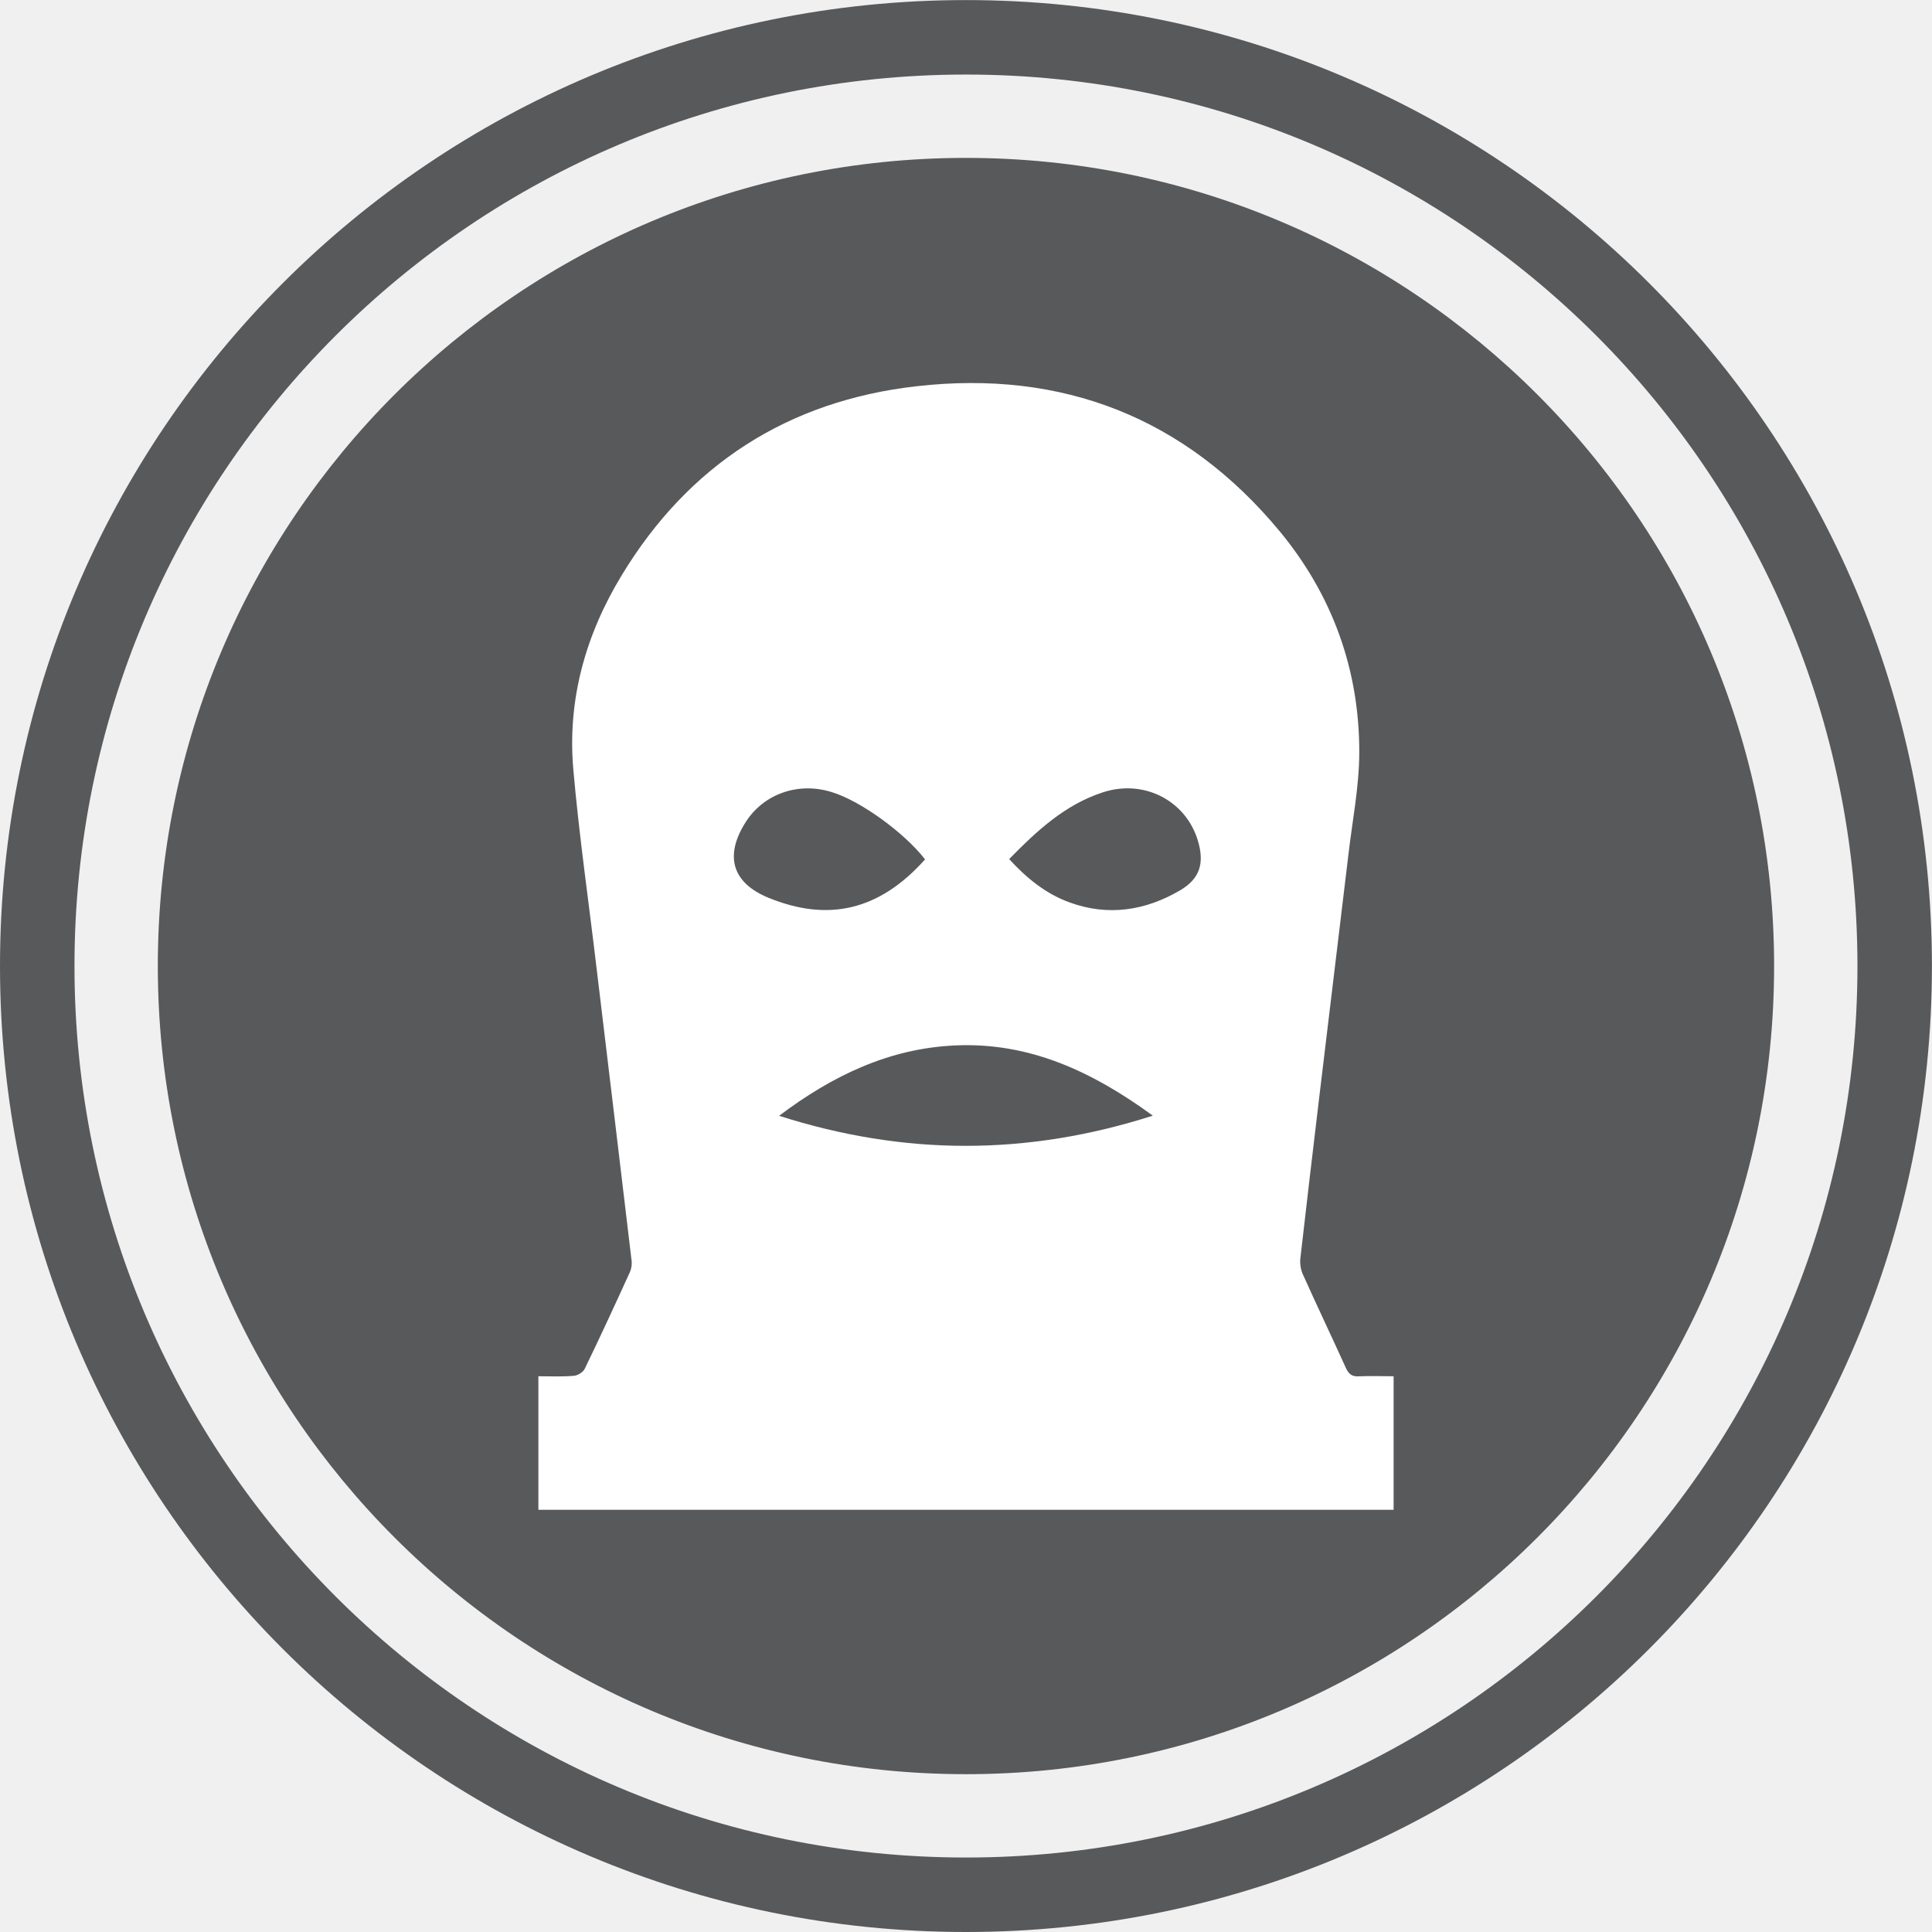
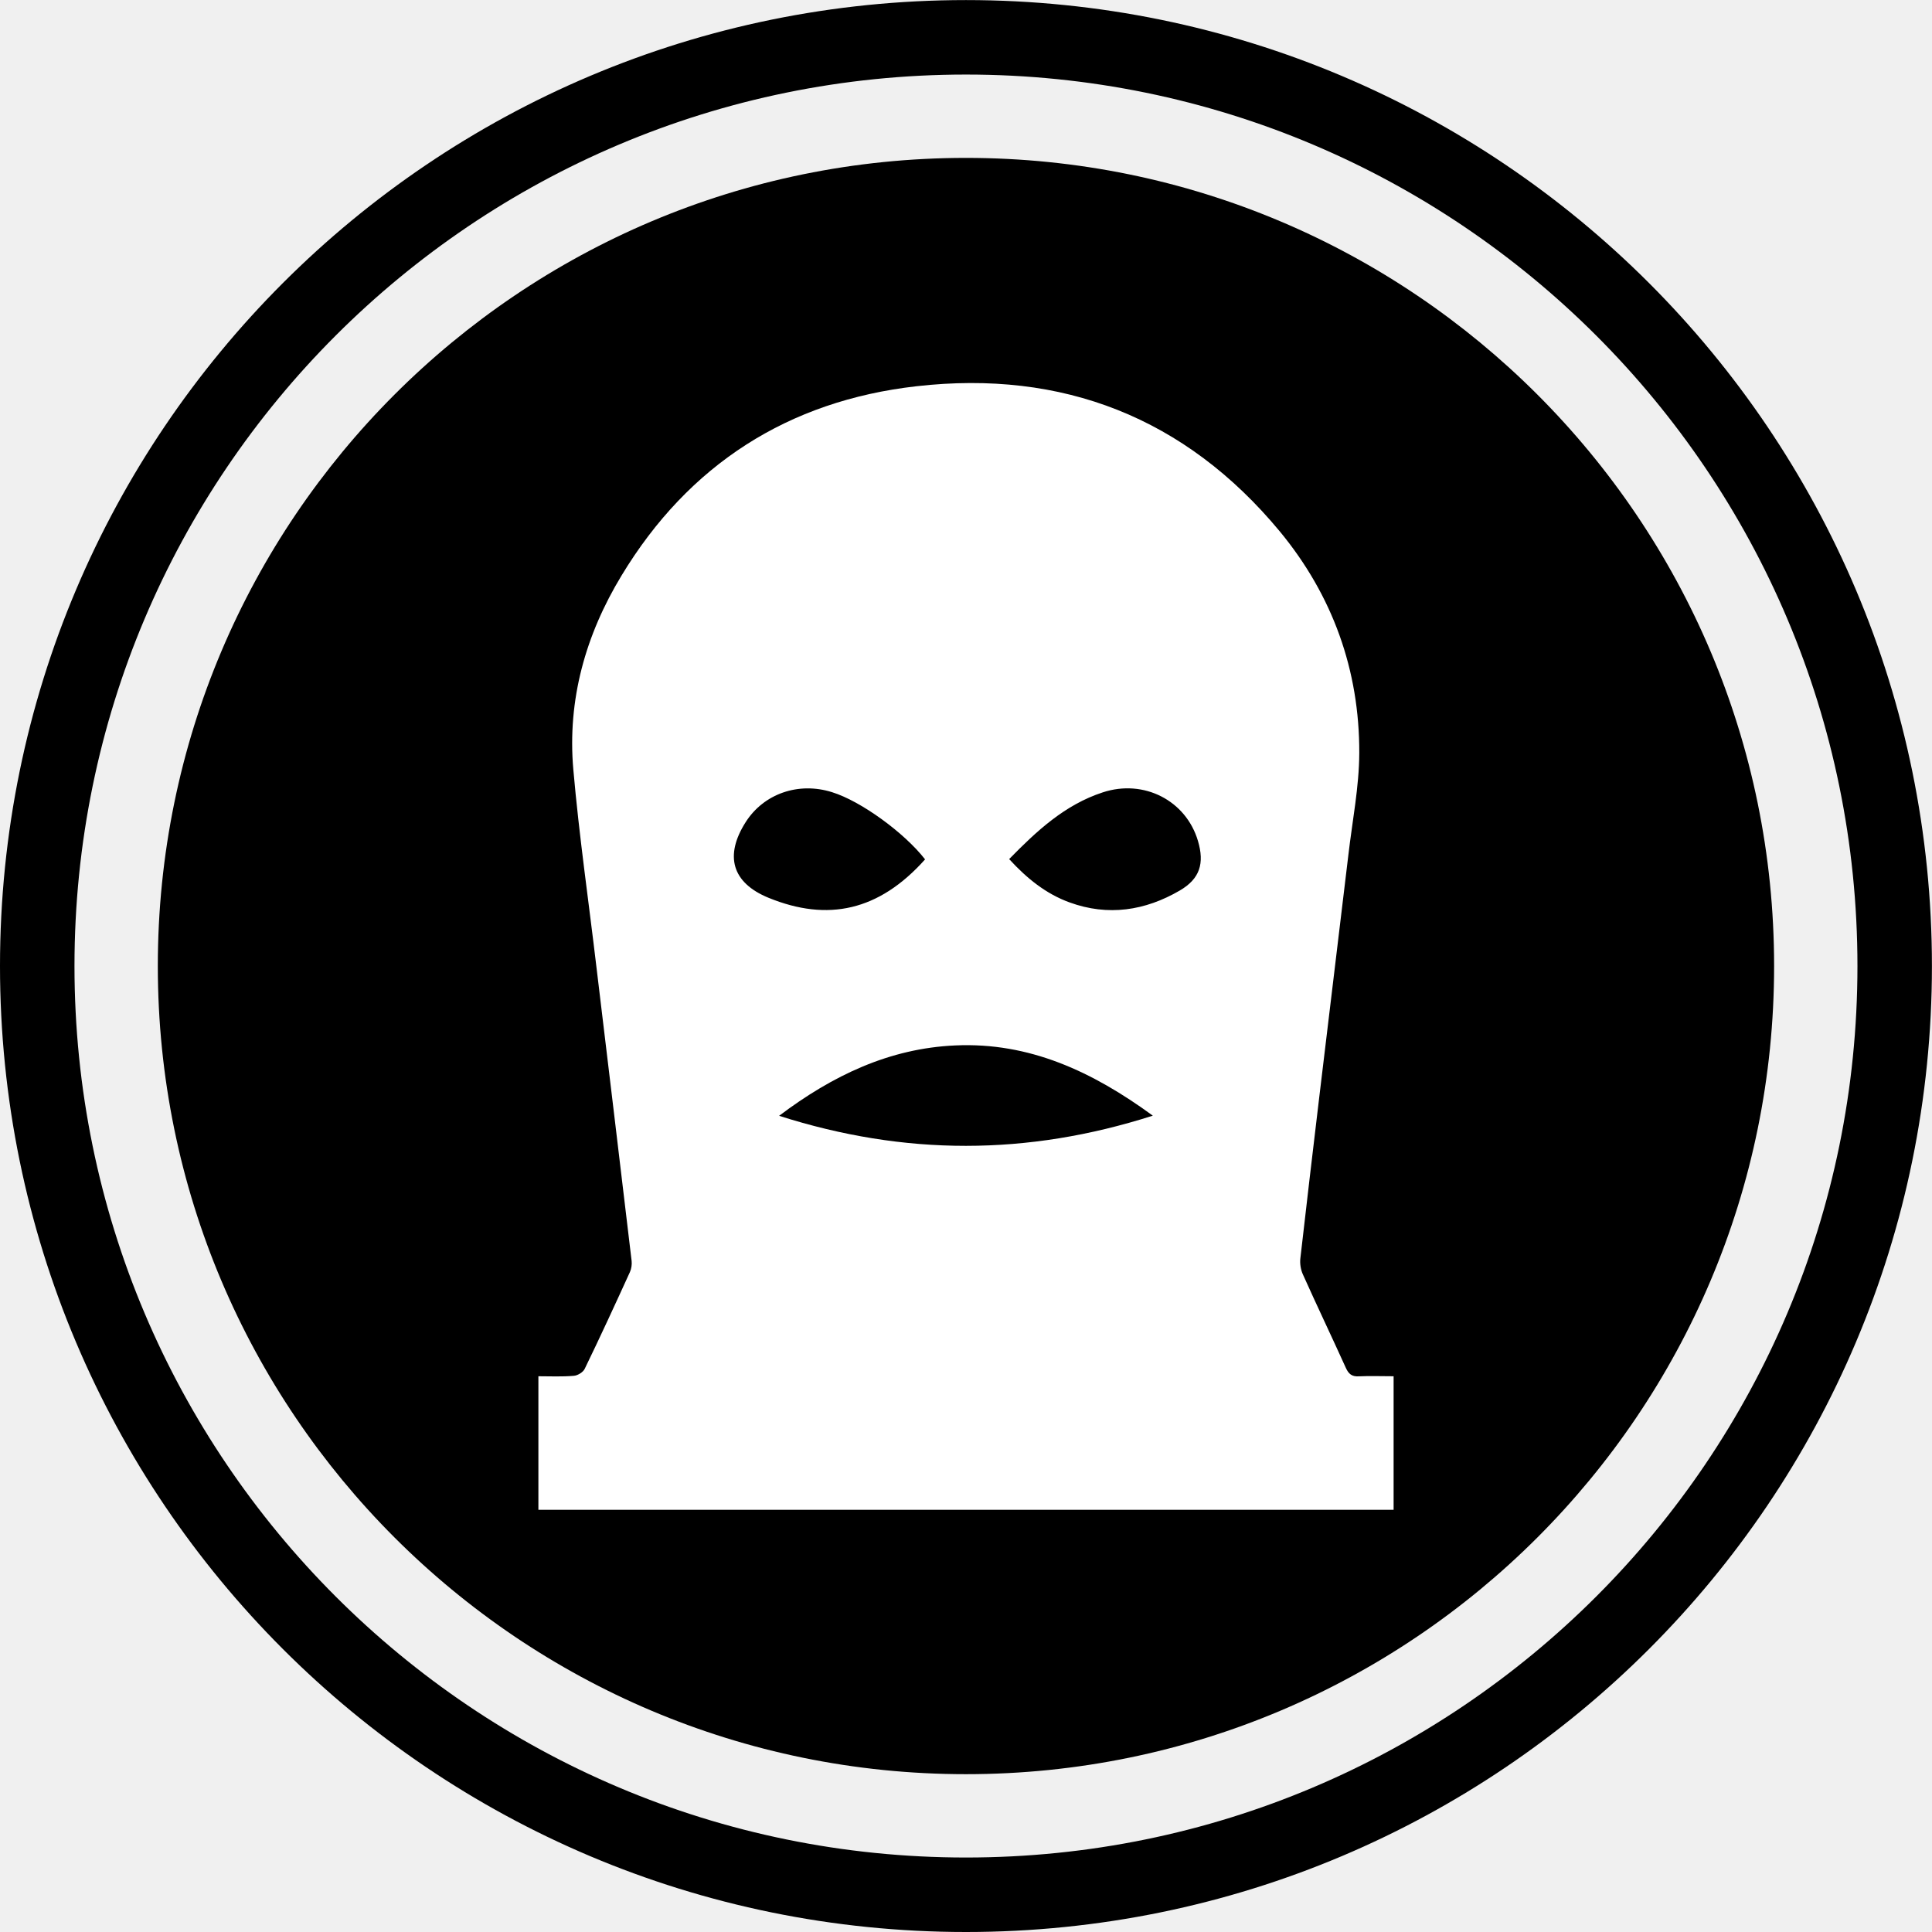
<svg xmlns="http://www.w3.org/2000/svg" version="1.1" id="Layer_1" x="0px" y="0px" width="25.94px" height="25.941px" viewBox="0 0 25.94 25.941" enable-background="new 0 0 25.94 25.941" xml:space="preserve">
-   <circle fill="#58595B" cx="12.97" cy="12.971" r="10.851" />
-   <circle fill="none" stroke="#58595B" stroke-miterlimit="10" cx="12.97" cy="12.971" r="12.47" />
+   <circle fill="#000000" cx="12.97" cy="12.971" r="10.851" />
+   <circle fill="none" stroke="#000000" stroke-miterlimit="10" cx="12.97" cy="12.971" r="12.47" />
  <path fill-rule="evenodd" clip-rule="evenodd" fill="#FFFFFF" d="M18.712,18.479c0,0.607,0,1.195,0,1.793c-3.828,0-7.649,0-11.483,0  c0-0.59,0-1.18,0-1.793c0.157,0,0.317,0.008,0.476-0.006c0.053-0.004,0.125-0.049,0.146-0.094c0.209-0.43,0.408-0.863,0.607-1.299  c0.02-0.045,0.028-0.102,0.023-0.148c-0.156-1.312-0.313-2.625-0.471-3.934c-0.105-0.889-0.234-1.775-0.312-2.666  C7.616,9.396,7.863,8.523,8.346,7.727c0.901-1.49,2.239-2.346,3.96-2.541c1.959-0.223,3.609,0.42,4.876,1.947  c0.71,0.859,1.073,1.865,1.069,2.98c-0.002,0.453-0.093,0.908-0.146,1.363c-0.129,1.084-0.262,2.168-0.391,3.252  c-0.086,0.723-0.172,1.445-0.254,2.168c-0.008,0.068,0.004,0.146,0.031,0.209c0.189,0.422,0.389,0.84,0.579,1.26  c0.037,0.082,0.081,0.121,0.175,0.115C18.395,18.473,18.544,18.479,18.712,18.479z M15.479,14.98  c-0.813-0.594-1.66-0.988-2.652-0.943c-0.883,0.039-1.646,0.402-2.366,0.945C12.146,15.52,13.792,15.52,15.479,14.98z   M12.421,11.539c-0.279-0.359-0.863-0.783-1.248-0.902c-0.451-0.143-0.918,0.02-1.161,0.402c-0.286,0.449-0.186,0.814,0.308,1.016  C11.114,12.379,11.802,12.232,12.421,11.539z M13.55,11.535c0.236,0.258,0.494,0.467,0.812,0.582  c0.516,0.188,1.014,0.111,1.479-0.16c0.271-0.158,0.333-0.365,0.244-0.666c-0.16-0.541-0.725-0.834-1.278-0.652  C14.298,10.805,13.919,11.158,13.55,11.535z" />
</svg>
